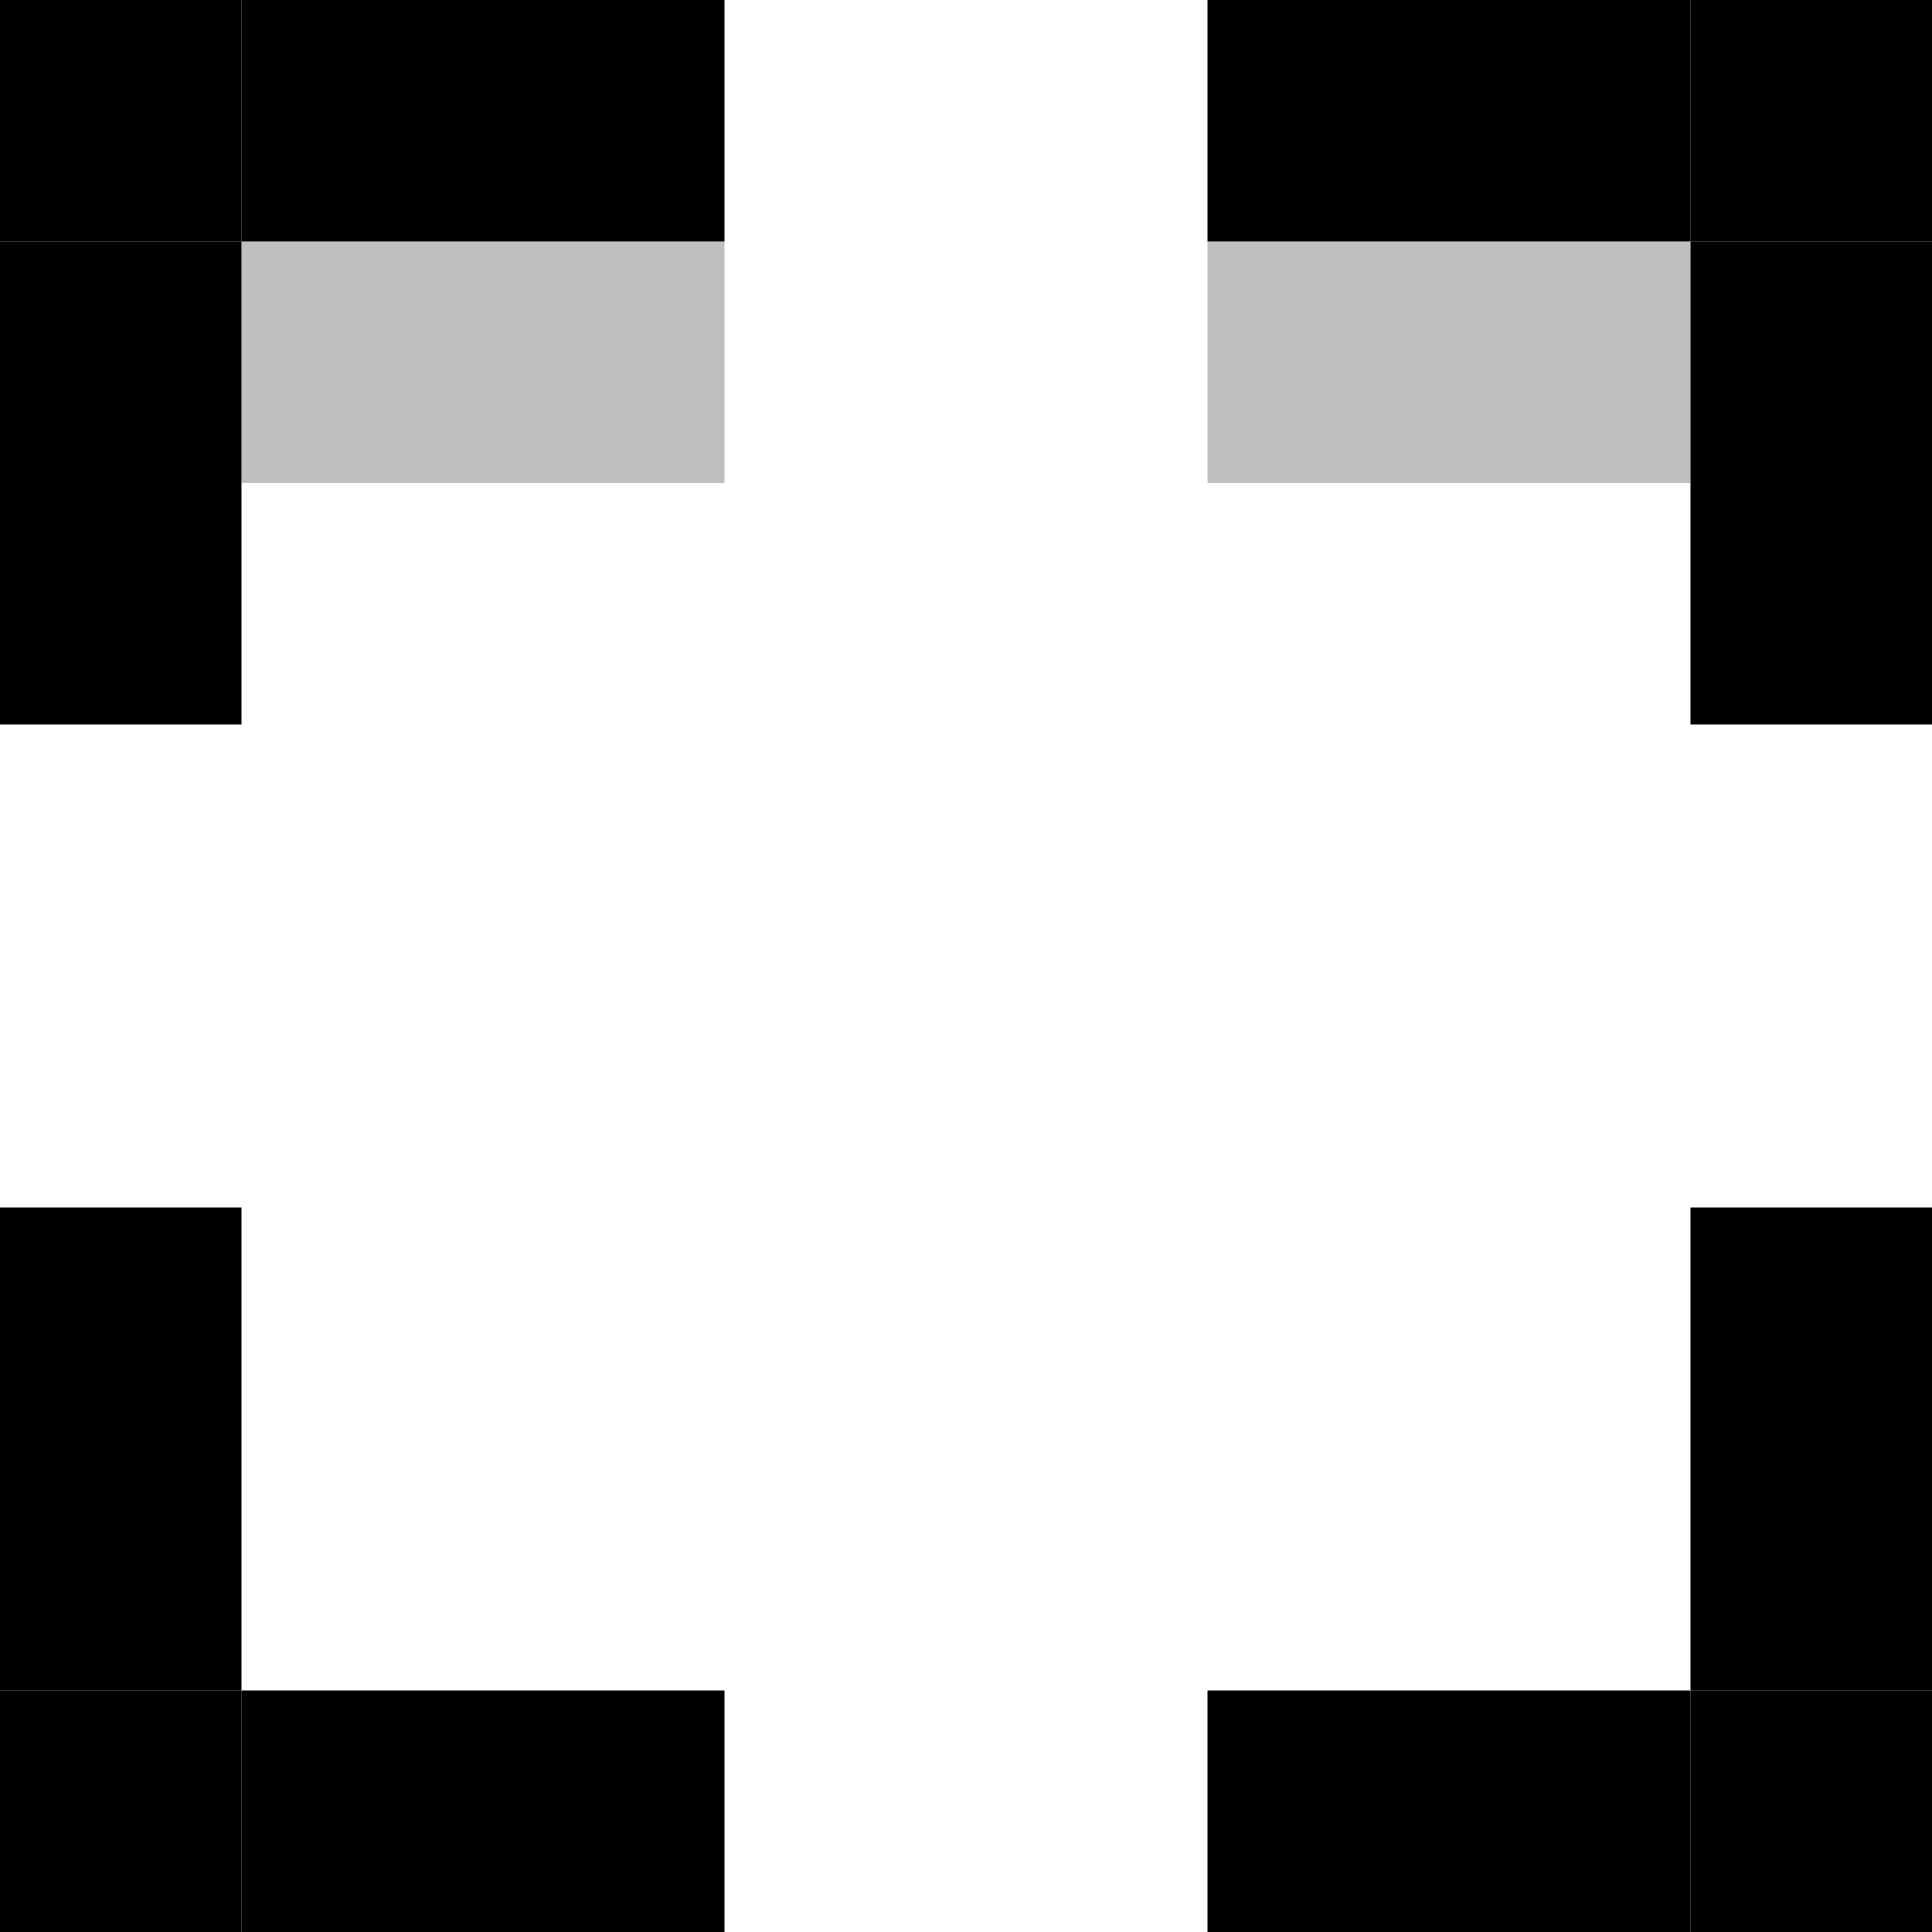
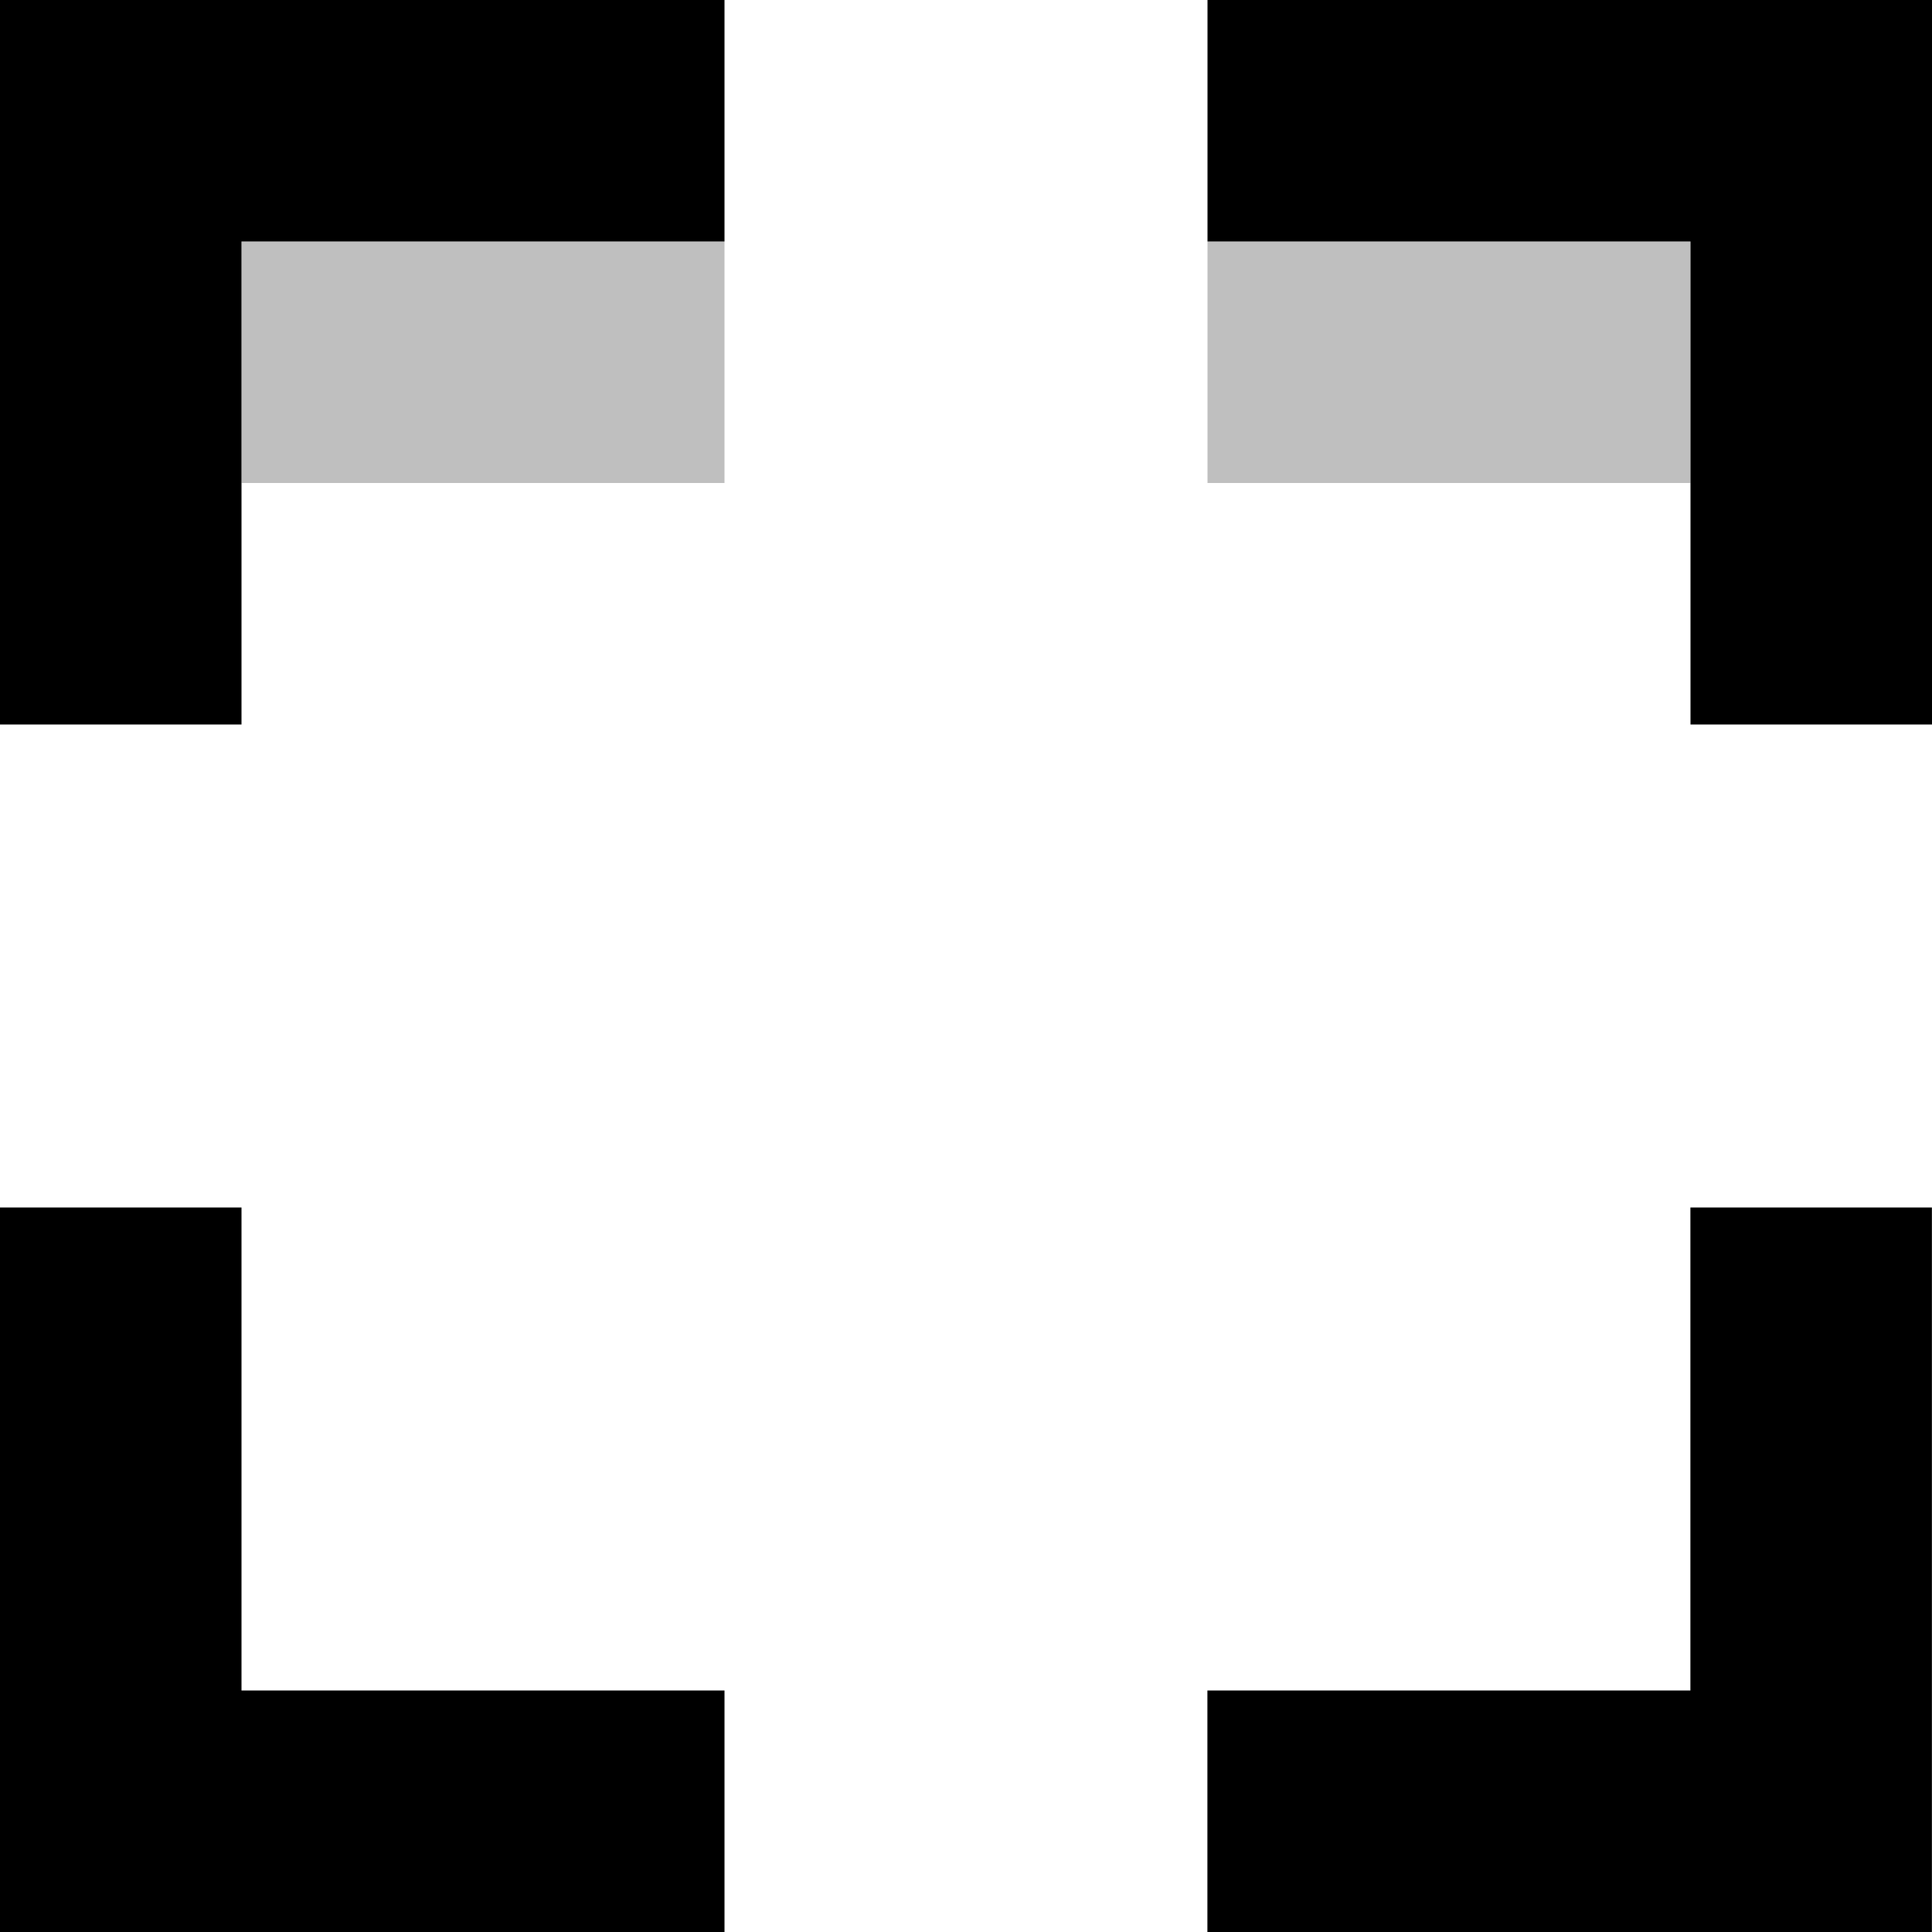
- <svg xmlns="http://www.w3.org/2000/svg" style="isolation:isolate" viewBox="660 500 80 80" width="80pt" height="80pt">
+ <svg xmlns="http://www.w3.org/2000/svg" style="isolation:isolate" viewBox="460 980 80 80" width="80pt" height="80pt">
  <g>
-     <rect x="660" y="500" width="10" height="10" transform="matrix(1,0,0,1,0,0)" fill="rgb(0,0,0)" />
-     <rect x="670" y="500" width="10" height="10" transform="matrix(1,0,0,1,0,0)" fill="rgb(0,0,0)" />
    <g opacity="0.25">
-       <rect x="670" y="510" width="10" height="10" transform="matrix(1,0,0,1,0,0)" fill="rgb(0,0,0)" />
+       <rect x="470" y="990" width="20" height="10" transform="matrix(1,0,0,1,0,0)" fill="rgb(0,0,0)" />
    </g>
    <g opacity="0.25">
-       <rect x="680" y="510" width="10" height="10" transform="matrix(1,0,0,1,0,0)" fill="rgb(0,0,0)" />
+       <rect x="510" y="990" width="20" height="10" transform="matrix(1,0,0,1,0,0)" fill="rgb(0,0,0)" />
    </g>
-     <g opacity="0.25">
-       <rect x="710" y="510" width="10" height="10" transform="matrix(1,0,0,1,0,0)" fill="rgb(0,0,0)" />
-     </g>
-     <g opacity="0.25">
-       <rect x="720" y="510" width="10" height="10" transform="matrix(1,0,0,1,0,0)" fill="rgb(0,0,0)" />
-     </g>
-     <rect x="680" y="500" width="10" height="10" transform="matrix(1,0,0,1,0,0)" fill="rgb(0,0,0)" />
-     <rect x="710" y="500" width="10" height="10" transform="matrix(1,0,0,1,0,0)" fill="rgb(0,0,0)" />
-     <rect x="720" y="500" width="10" height="10" transform="matrix(1,0,0,1,0,0)" fill="rgb(0,0,0)" />
-     <rect x="730" y="500" width="10" height="10" transform="matrix(1,0,0,1,0,0)" fill="rgb(0,0,0)" />
-     <rect x="660" y="510" width="10" height="10" transform="matrix(1,0,0,1,0,0)" fill="rgb(0,0,0)" />
-     <rect x="660" y="520" width="10" height="10" transform="matrix(1,0,0,1,0,0)" fill="rgb(0,0,0)" />
-     <rect x="660" y="550" width="10" height="10" transform="matrix(1,0,0,1,0,0)" fill="rgb(0,0,0)" />
-     <rect x="660" y="560" width="10" height="10" transform="matrix(1,0,0,1,0,0)" fill="rgb(0,0,0)" />
-     <rect x="660" y="570" width="10" height="10" transform="matrix(1,0,0,1,0,0)" fill="rgb(0,0,0)" />
-     <rect x="670" y="570" width="10" height="10" transform="matrix(1,0,0,1,0,0)" fill="rgb(0,0,0)" />
-     <rect x="680" y="570" width="10" height="10" transform="matrix(1,0,0,1,0,0)" fill="rgb(0,0,0)" />
-     <rect x="730" y="520" width="10" height="10" transform="matrix(1,0,0,1,0,0)" fill="rgb(0,0,0)" />
-     <rect x="730" y="550" width="10" height="10" transform="matrix(1,0,0,1,0,0)" fill="rgb(0,0,0)" />
-     <rect x="730" y="560" width="10" height="10" transform="matrix(1,0,0,1,0,0)" fill="rgb(0,0,0)" />
-     <rect x="730" y="570" width="10" height="10" transform="matrix(1,0,0,1,0,0)" fill="rgb(0,0,0)" />
-     <rect x="720" y="570" width="10" height="10" transform="matrix(1,0,0,1,0,0)" fill="rgb(0,0,0)" />
-     <rect x="710" y="570" width="10" height="10" transform="matrix(1,0,0,1,0,0)" fill="rgb(0,0,0)" />
-     <rect x="730" y="510" width="10" height="10" transform="matrix(1,0,0,1,0,0)" fill="rgb(0,0,0)" />
+     <path d=" M 460 1030 L 470 1030 L 470 1050 L 490 1050 L 490 1060 L 460 1060 L 460 1030 Z " fill="rgb(0,0,0)" />
+     <path d=" M 490 980 L 490 990 L 470 990 L 470 1010 L 460 1010 L 460 980 L 490 980 Z " fill="rgb(0,0,0)" />
+     <path d=" M 509.996 1060 L 509.996 1050 L 529.996 1050 L 529.996 1030 L 539.996 1030 L 539.996 1060 L 509.996 1060 Z " fill="rgb(0,0,0)" />
+     <path d=" M 540 1010 L 530 1010 L 530 990 L 510 990 L 510 980 L 540 980 L 540 1010 Z " fill="rgb(0,0,0)" />
  </g>
</svg>
